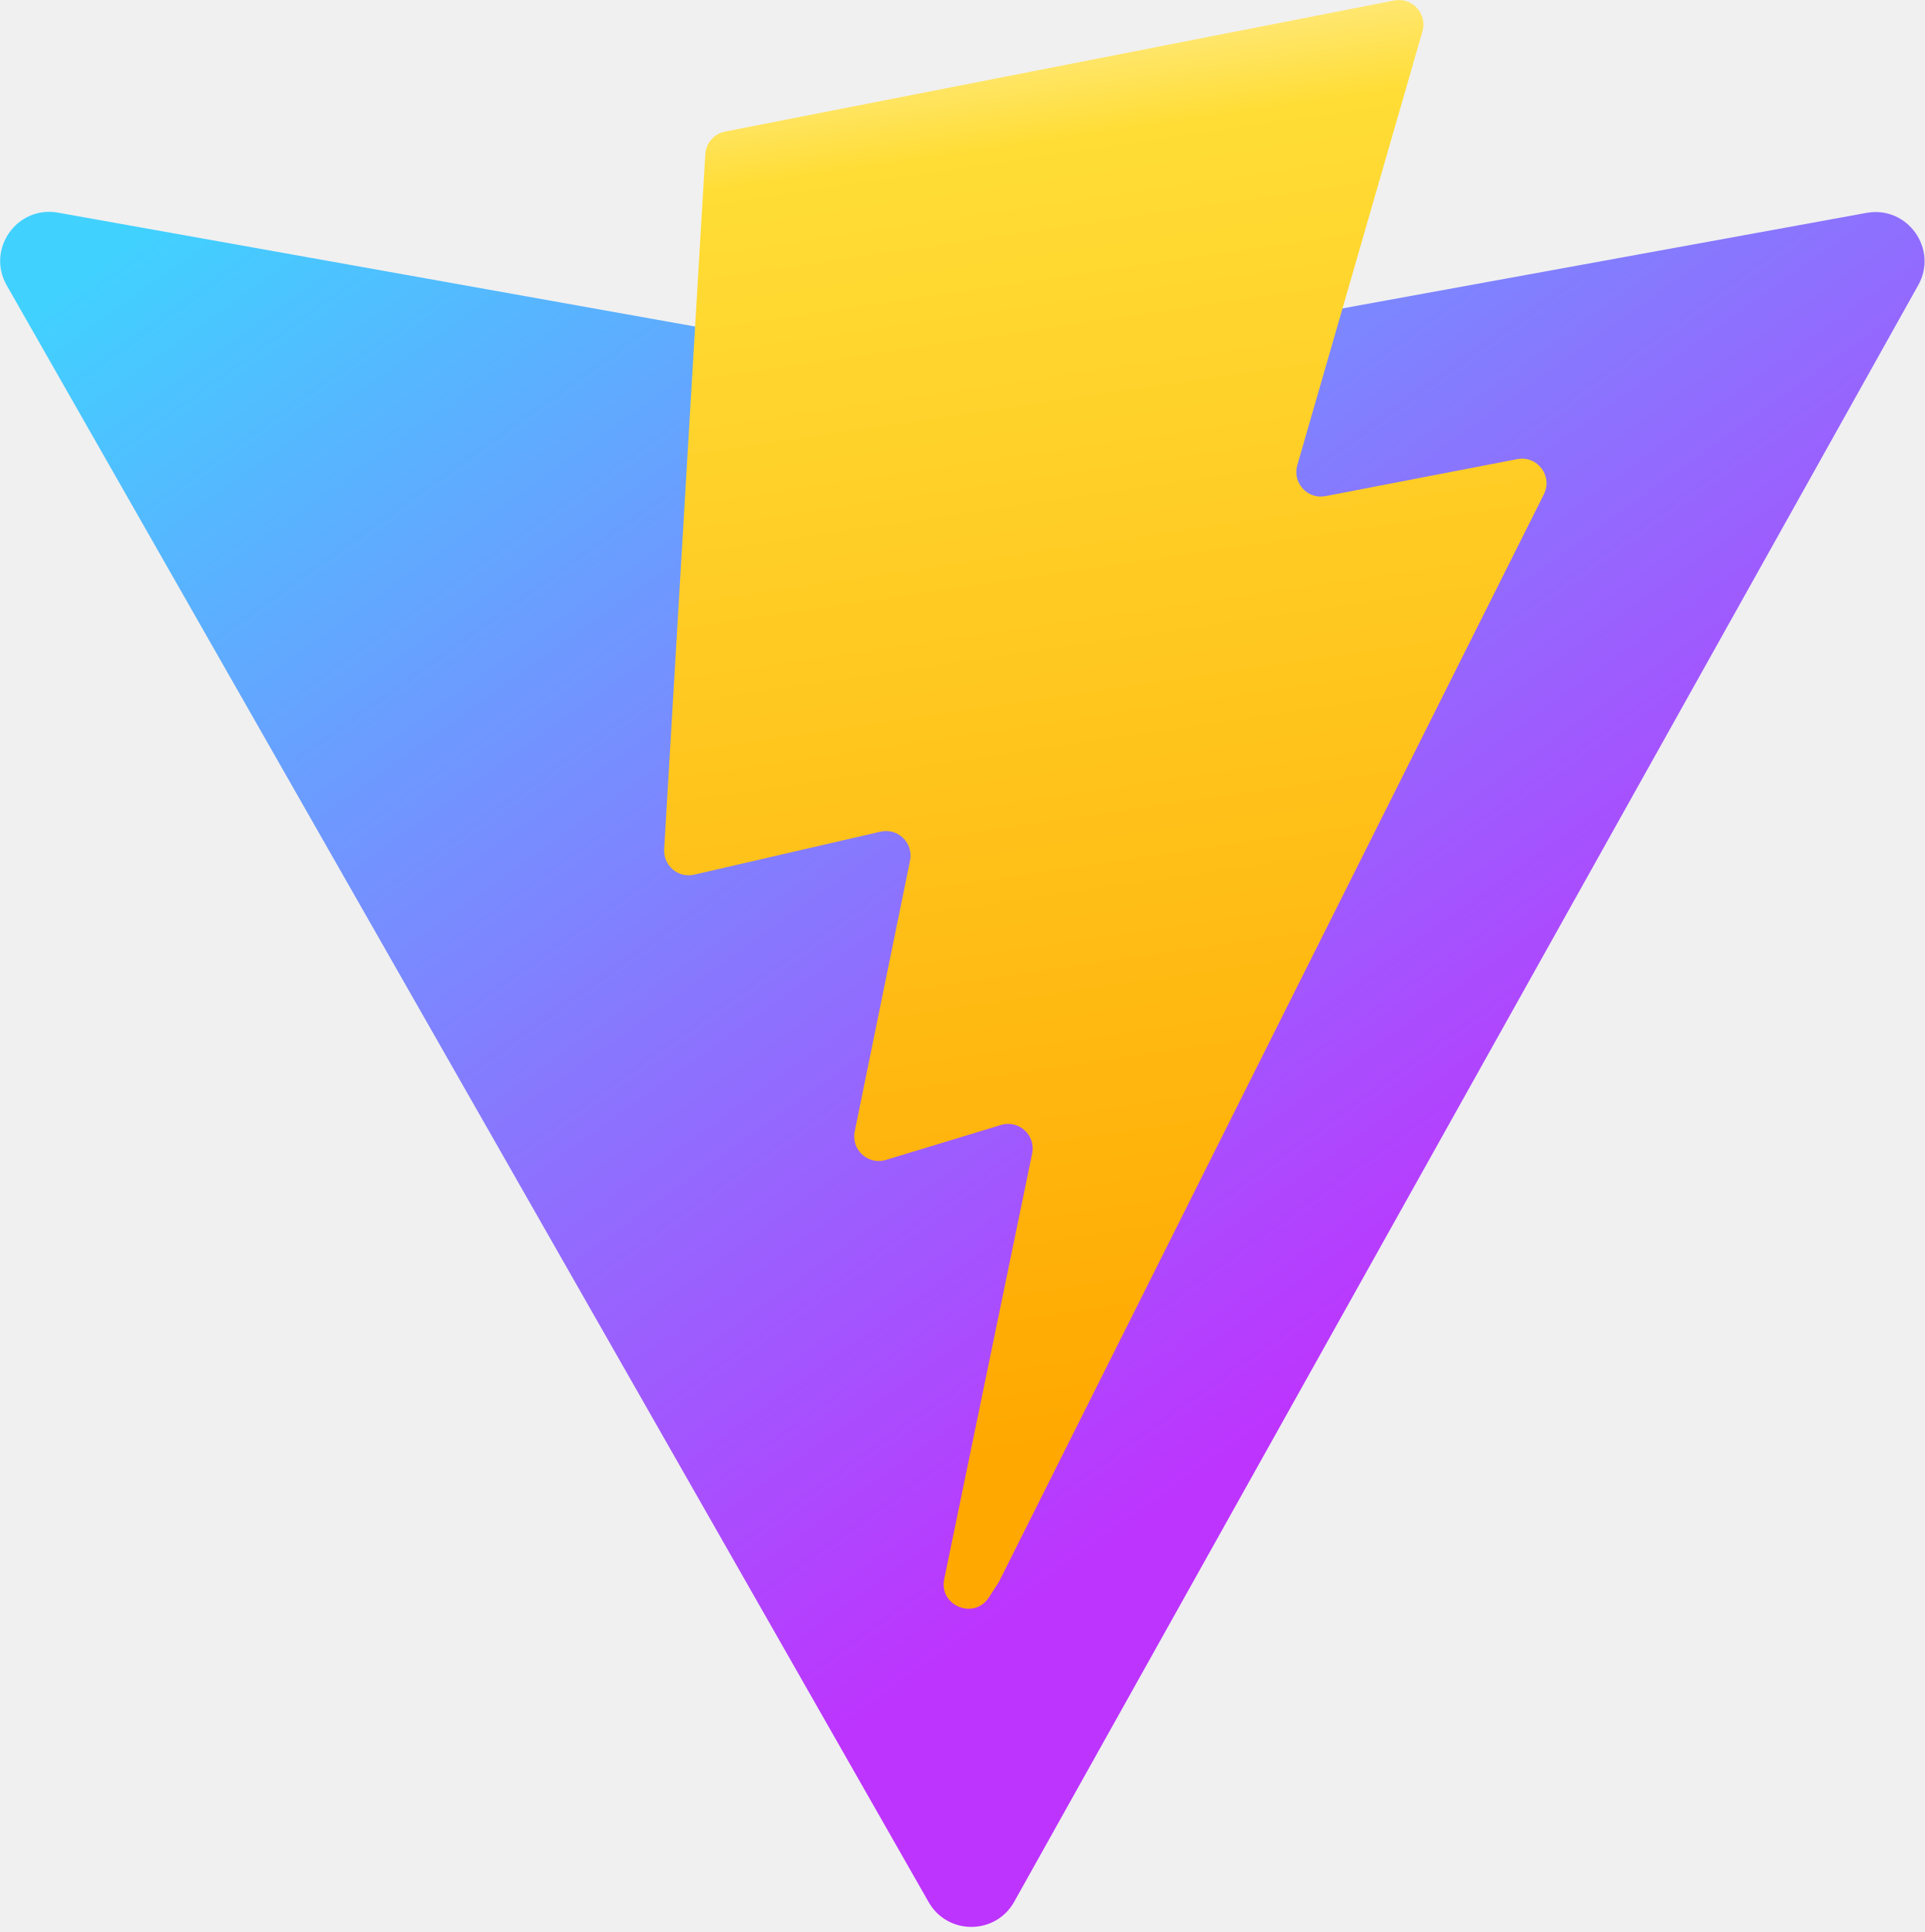
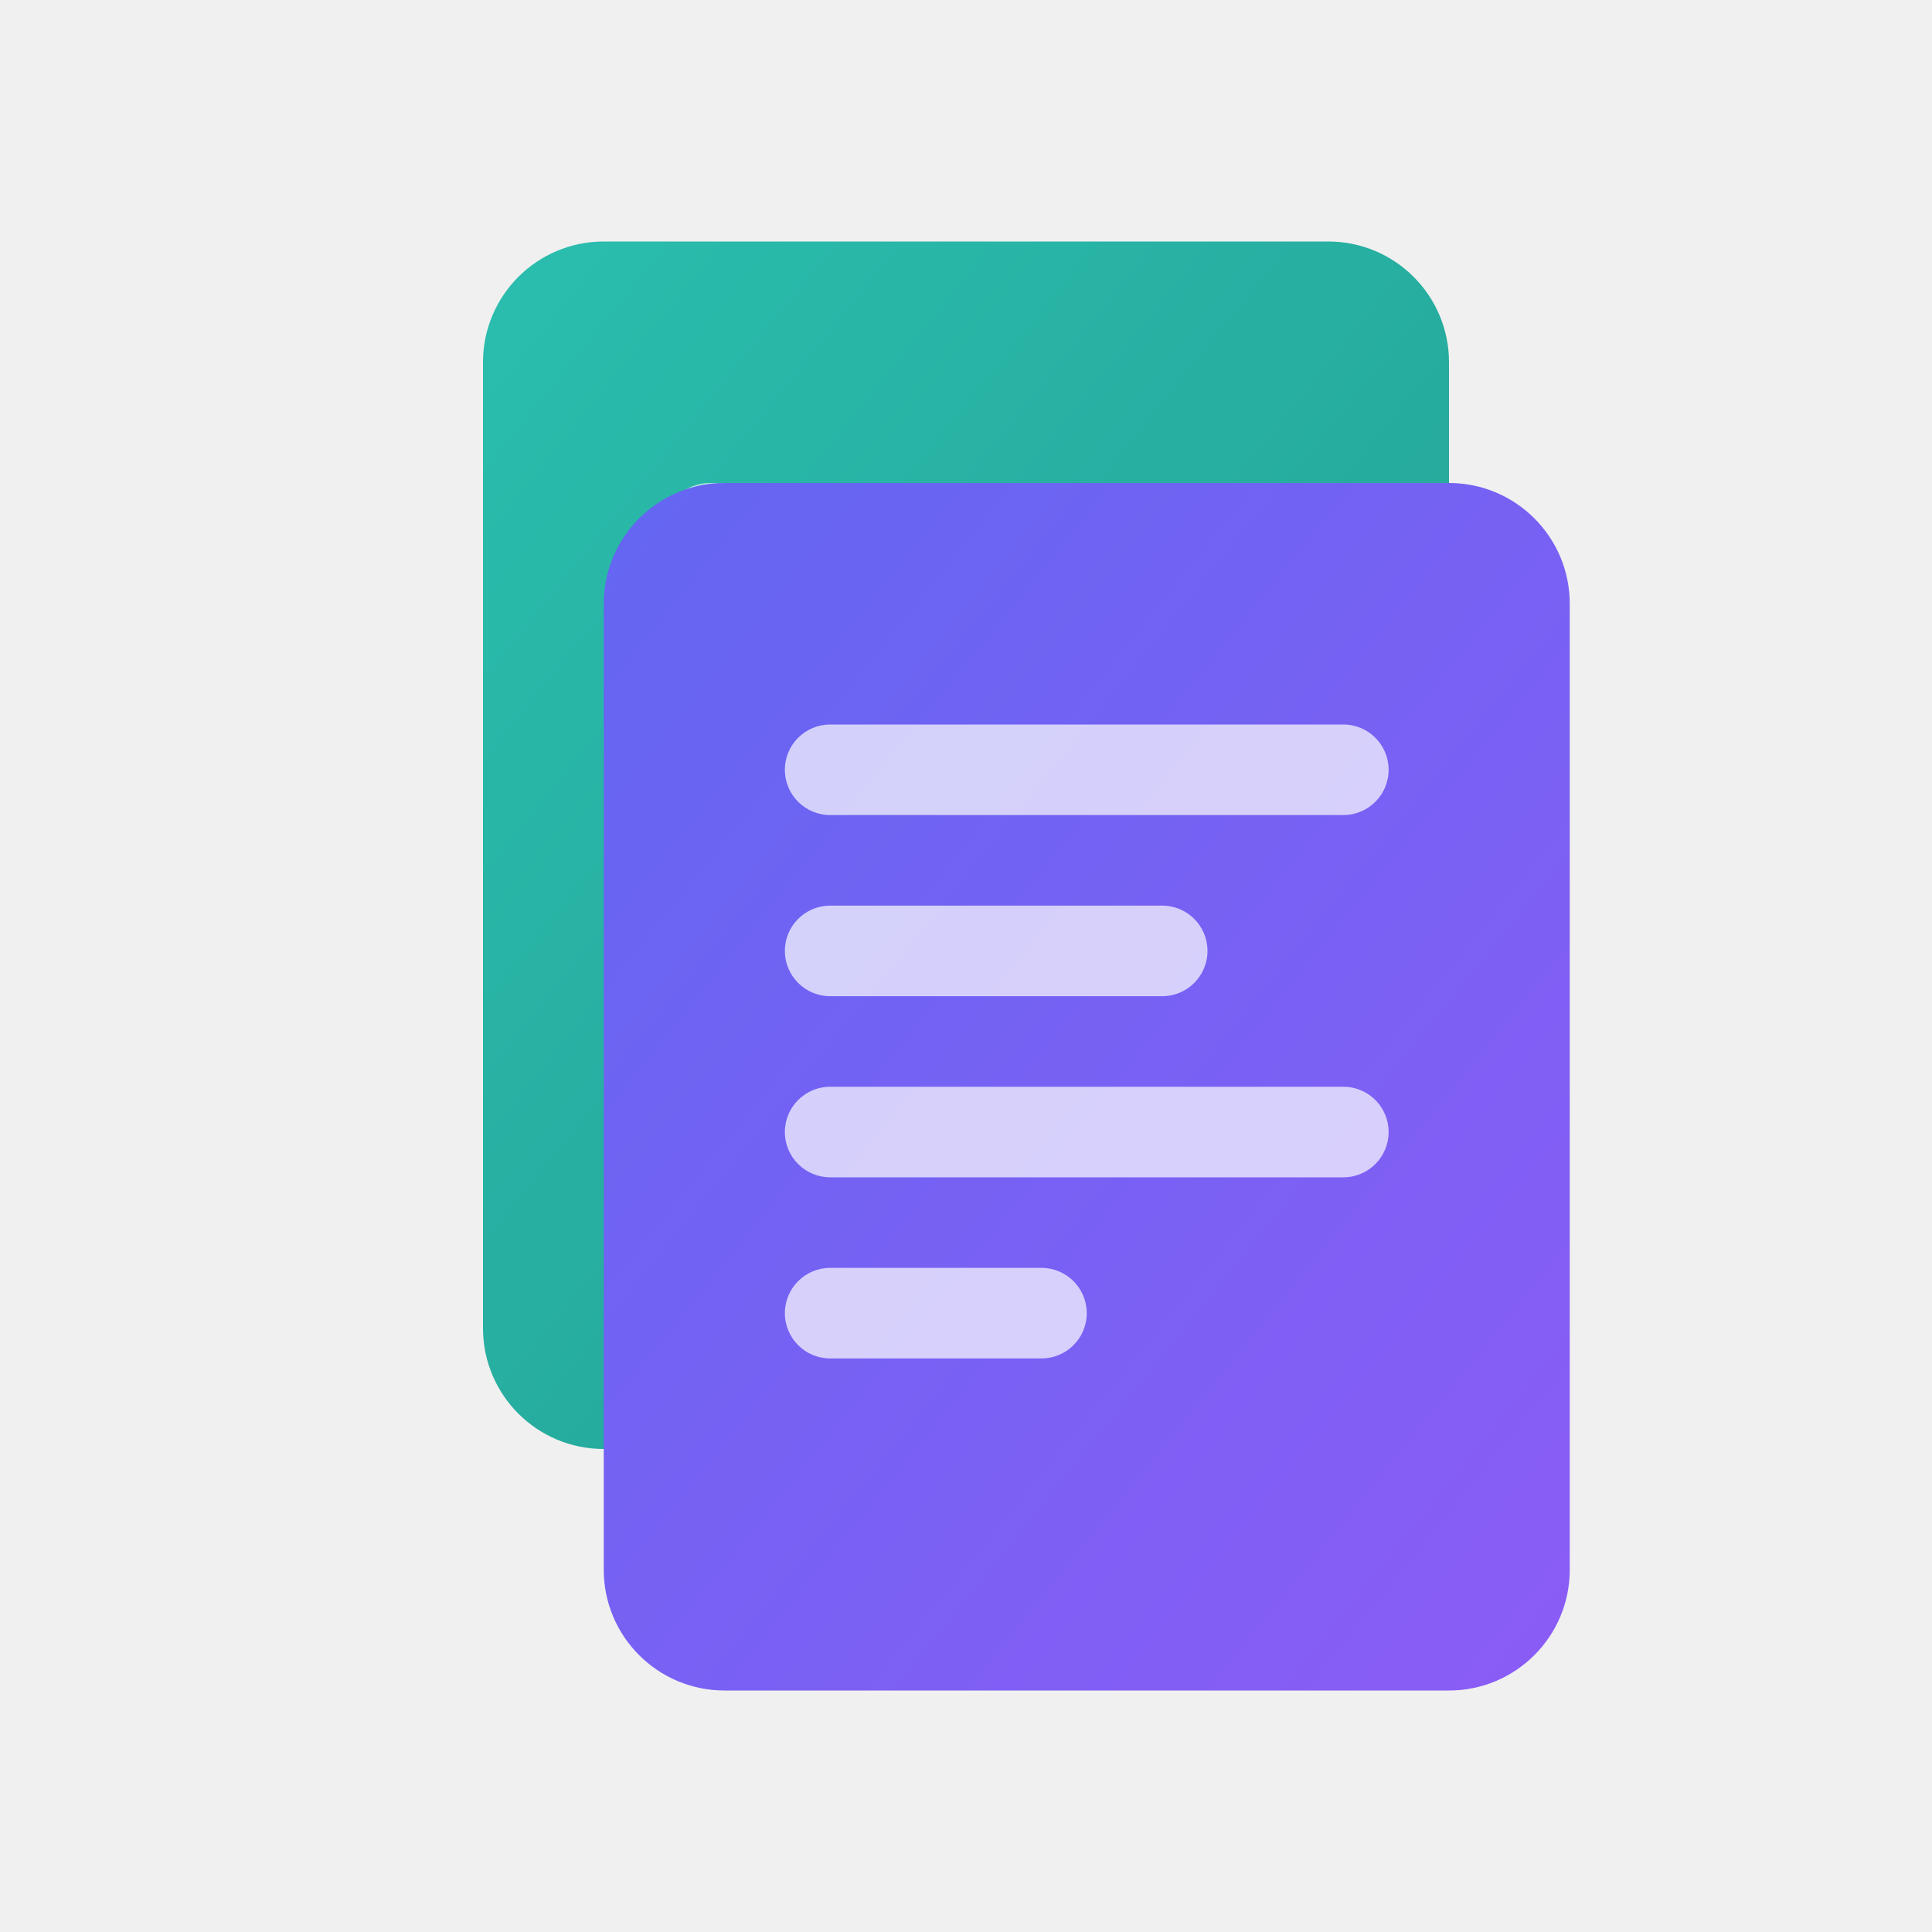
- <svg xmlns="http://www.w3.org/2000/svg" aria-hidden="true" role="img" class="iconify iconify--logos" width="31.88" height="32" preserveAspectRatio="xMidYMid meet" viewBox="0 0 256 257">
+ <svg xmlns="http://www.w3.org/2000/svg" width="32" height="32" viewBox="0 0 32 32">
  <defs>
-     <linearGradient id="IconifyId1813088fe1fbc01fb466" x1="-.828%" x2="57.636%" y1="7.652%" y2="78.411%">
-       <stop offset="0%" stop-color="#41D1FF" />
-       <stop offset="100%" stop-color="#BD34FE" />
+     <linearGradient id="indigo" x1="0%" y1="0%" x2="100%" y2="100%">
+       <stop offset="0%" stop-color="#6366f1" />
+       <stop offset="100%" stop-color="#8b5cf6" />
    </linearGradient>
-     <linearGradient id="IconifyId1813088fe1fbc01fb467" x1="43.376%" x2="50.316%" y1="2.242%" y2="89.03%">
-       <stop offset="0%" stop-color="#FFEA83" />
-       <stop offset="8.333%" stop-color="#FFDD35" />
-       <stop offset="100%" stop-color="#FFA800" />
+     <linearGradient id="teal" x1="0%" y1="0%" x2="100%" y2="100%">
+       <stop offset="0%" stop-color="#14b8a6" />
+       <stop offset="100%" stop-color="#0d9488" />
    </linearGradient>
  </defs>
-   <path fill="url(#IconifyId1813088fe1fbc01fb466)" d="M255.153 37.938L134.897 252.976c-2.483 4.44-8.862 4.466-11.382.048L.875 37.958c-2.746-4.814 1.371-10.646 6.827-9.67l120.385 21.517a6.537 6.537 0 0 0 2.322-.004l117.867-21.483c5.438-.991 9.574 4.796 6.877 9.62Z" />
-   <path fill="url(#IconifyId1813088fe1fbc01fb467)" d="M185.432.063L96.44 17.501a3.268 3.268 0 0 0-2.634 3.014l-5.474 92.456a3.268 3.268 0 0 0 3.997 3.378l24.777-5.718c2.318-.535 4.413 1.507 3.936 3.838l-7.361 36.047c-.495 2.426 1.782 4.5 4.151 3.78l15.304-4.649c2.372-.72 4.652 1.36 4.15 3.788l-11.698 56.621c-.732 3.542 3.979 5.473 5.943 2.437l1.313-2.028l72.516-144.72c1.215-2.423-.88-5.186-3.54-4.672l-25.505 4.922c-2.396.462-4.435-1.77-3.759-4.114l16.646-57.705c.677-2.35-1.37-4.583-3.769-4.113Z" />
+   <rect x="8" y="4" width="16" height="20" rx="2" fill="url(#teal)" opacity="0.9" />
+   <rect x="11" y="8" width="10" height="1.5" rx="0.75" fill="white" opacity="0.6" />
+   <rect x="11" y="11" width="8" height="1.5" rx="0.75" fill="white" opacity="0.6" />
+   <rect x="11" y="14" width="10" height="1.5" rx="0.75" fill="white" opacity="0.6" />
+   <rect x="10" y="8" width="16" height="20" rx="2" fill="url(#indigo)" />
+   <rect x="13" y="12" width="10" height="1.5" rx="0.75" fill="white" opacity="0.7" />
+   <rect x="13" y="15" width="7" height="1.5" rx="0.75" fill="white" opacity="0.7" />
+   <rect x="13" y="18" width="10" height="1.5" rx="0.75" fill="white" opacity="0.7" />
+   <rect x="13" y="21" width="5" height="1.5" rx="0.75" fill="white" opacity="0.7" />
</svg>
